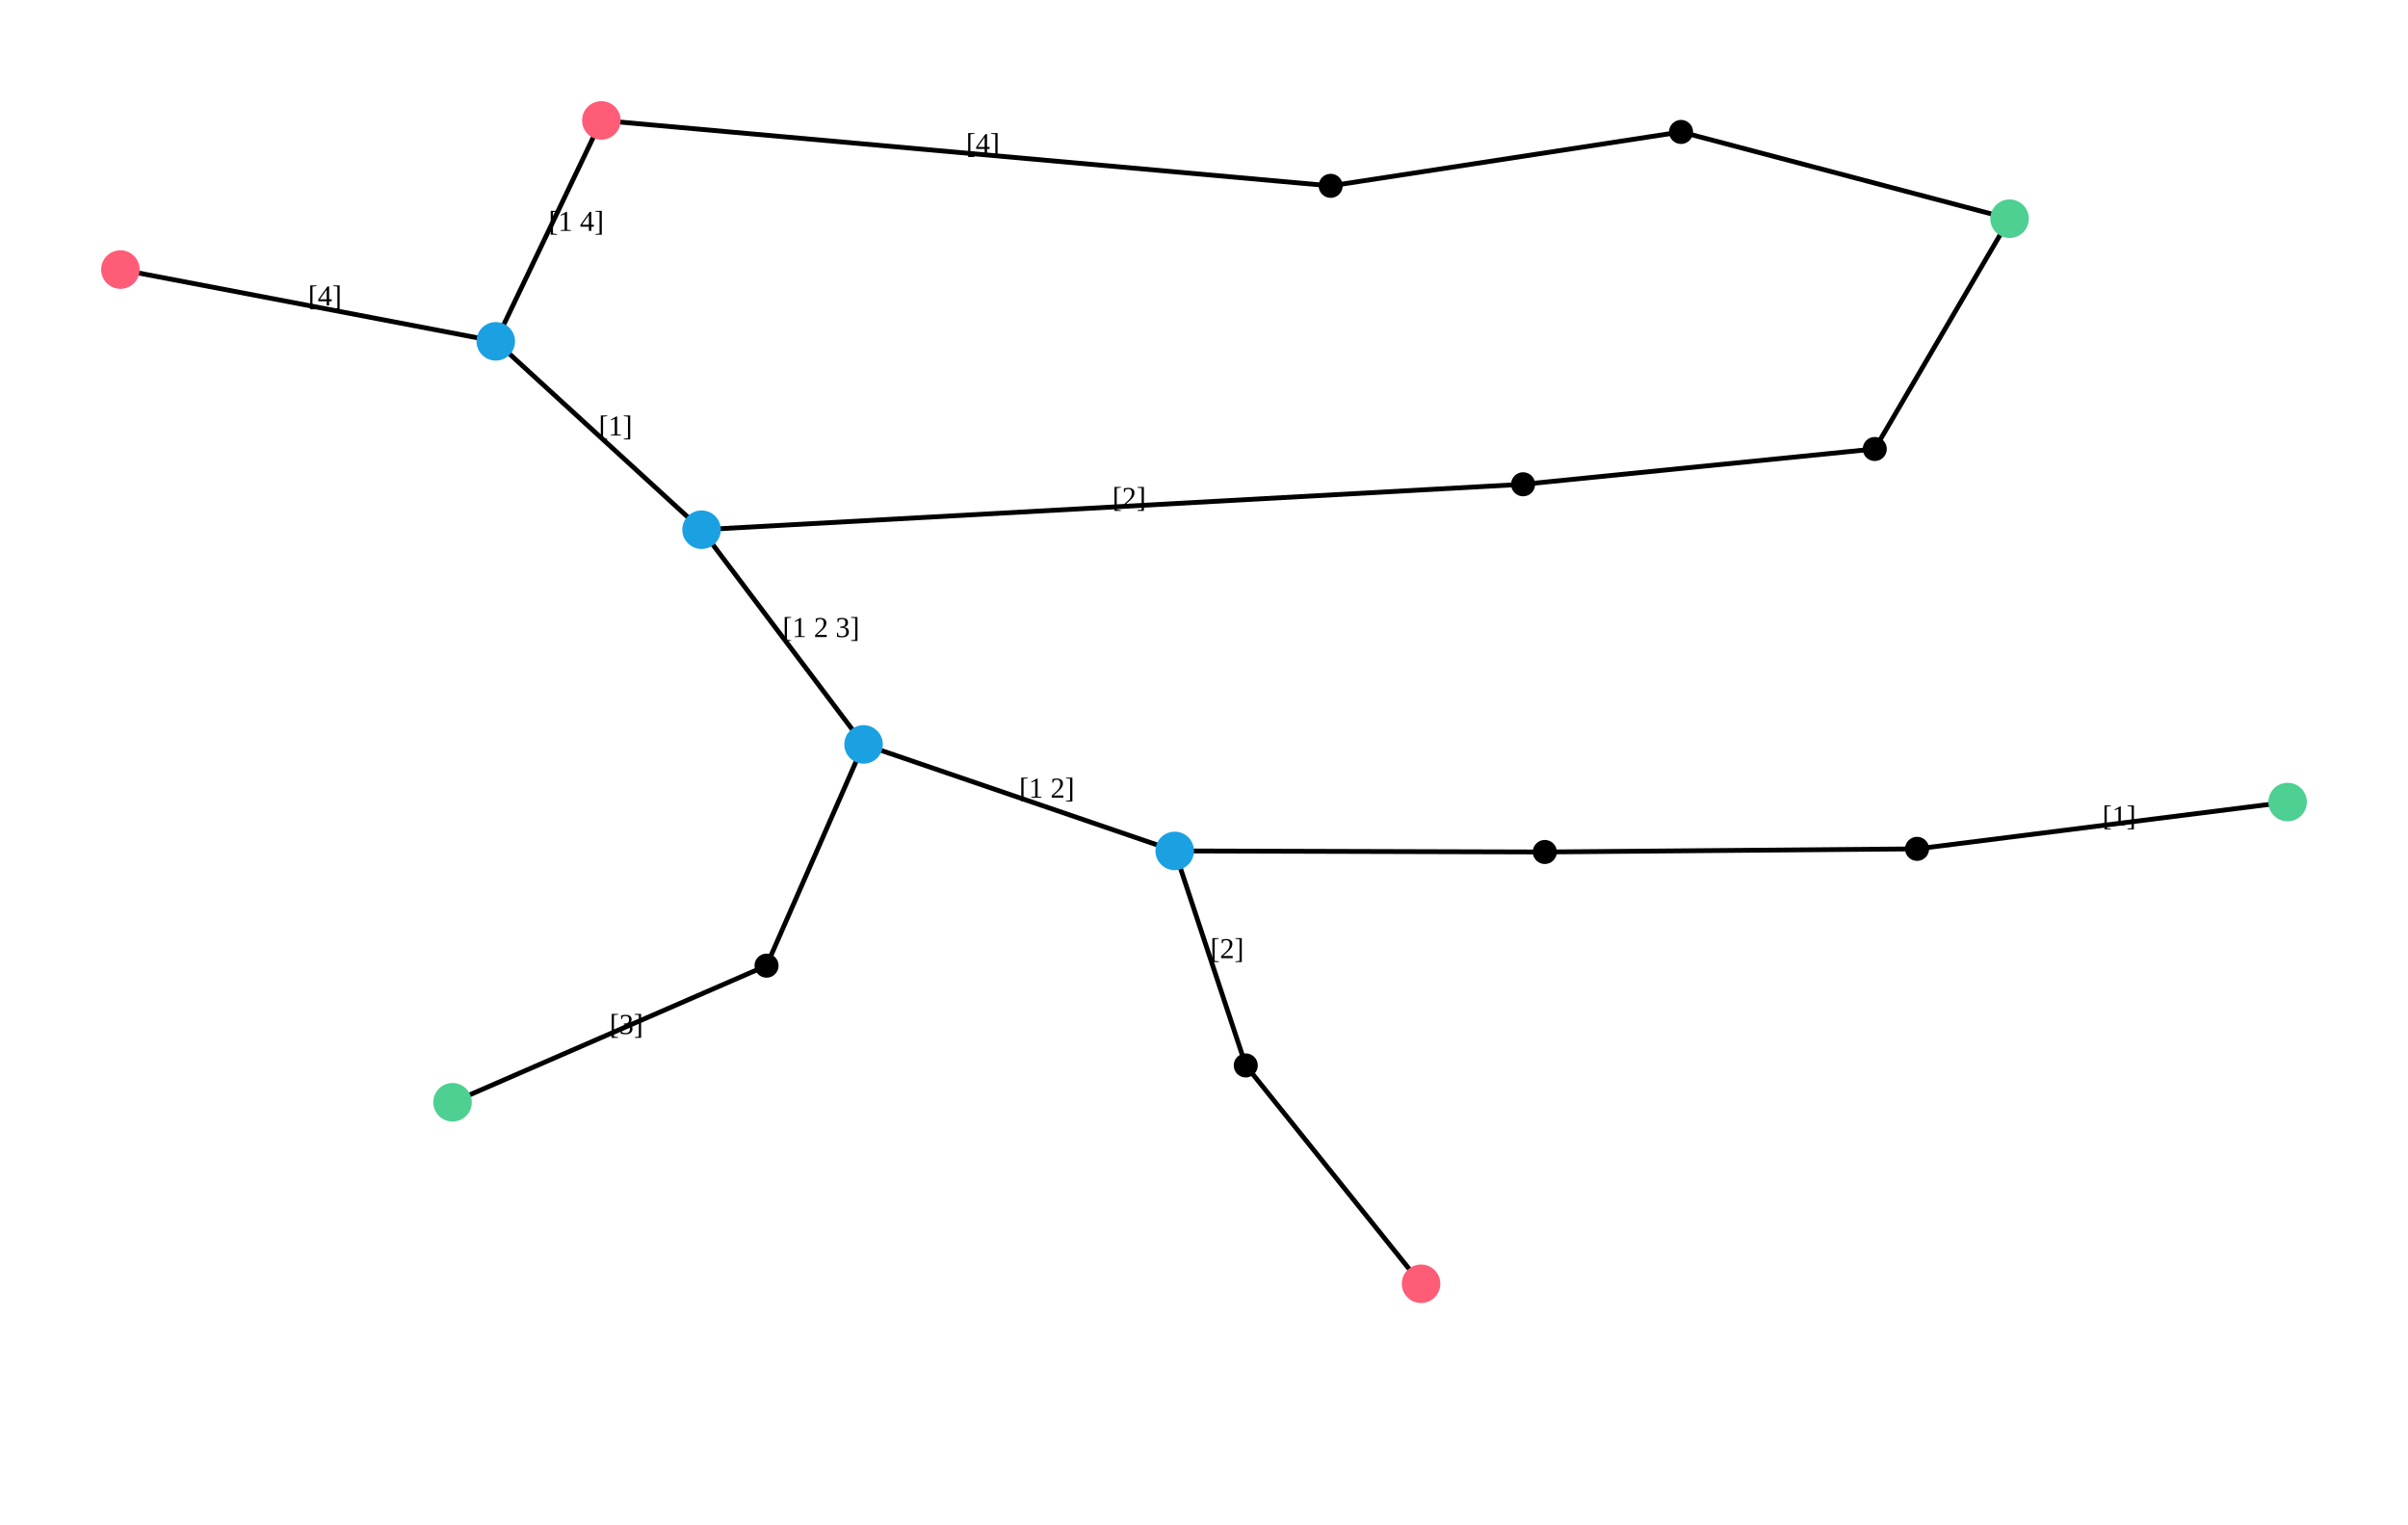
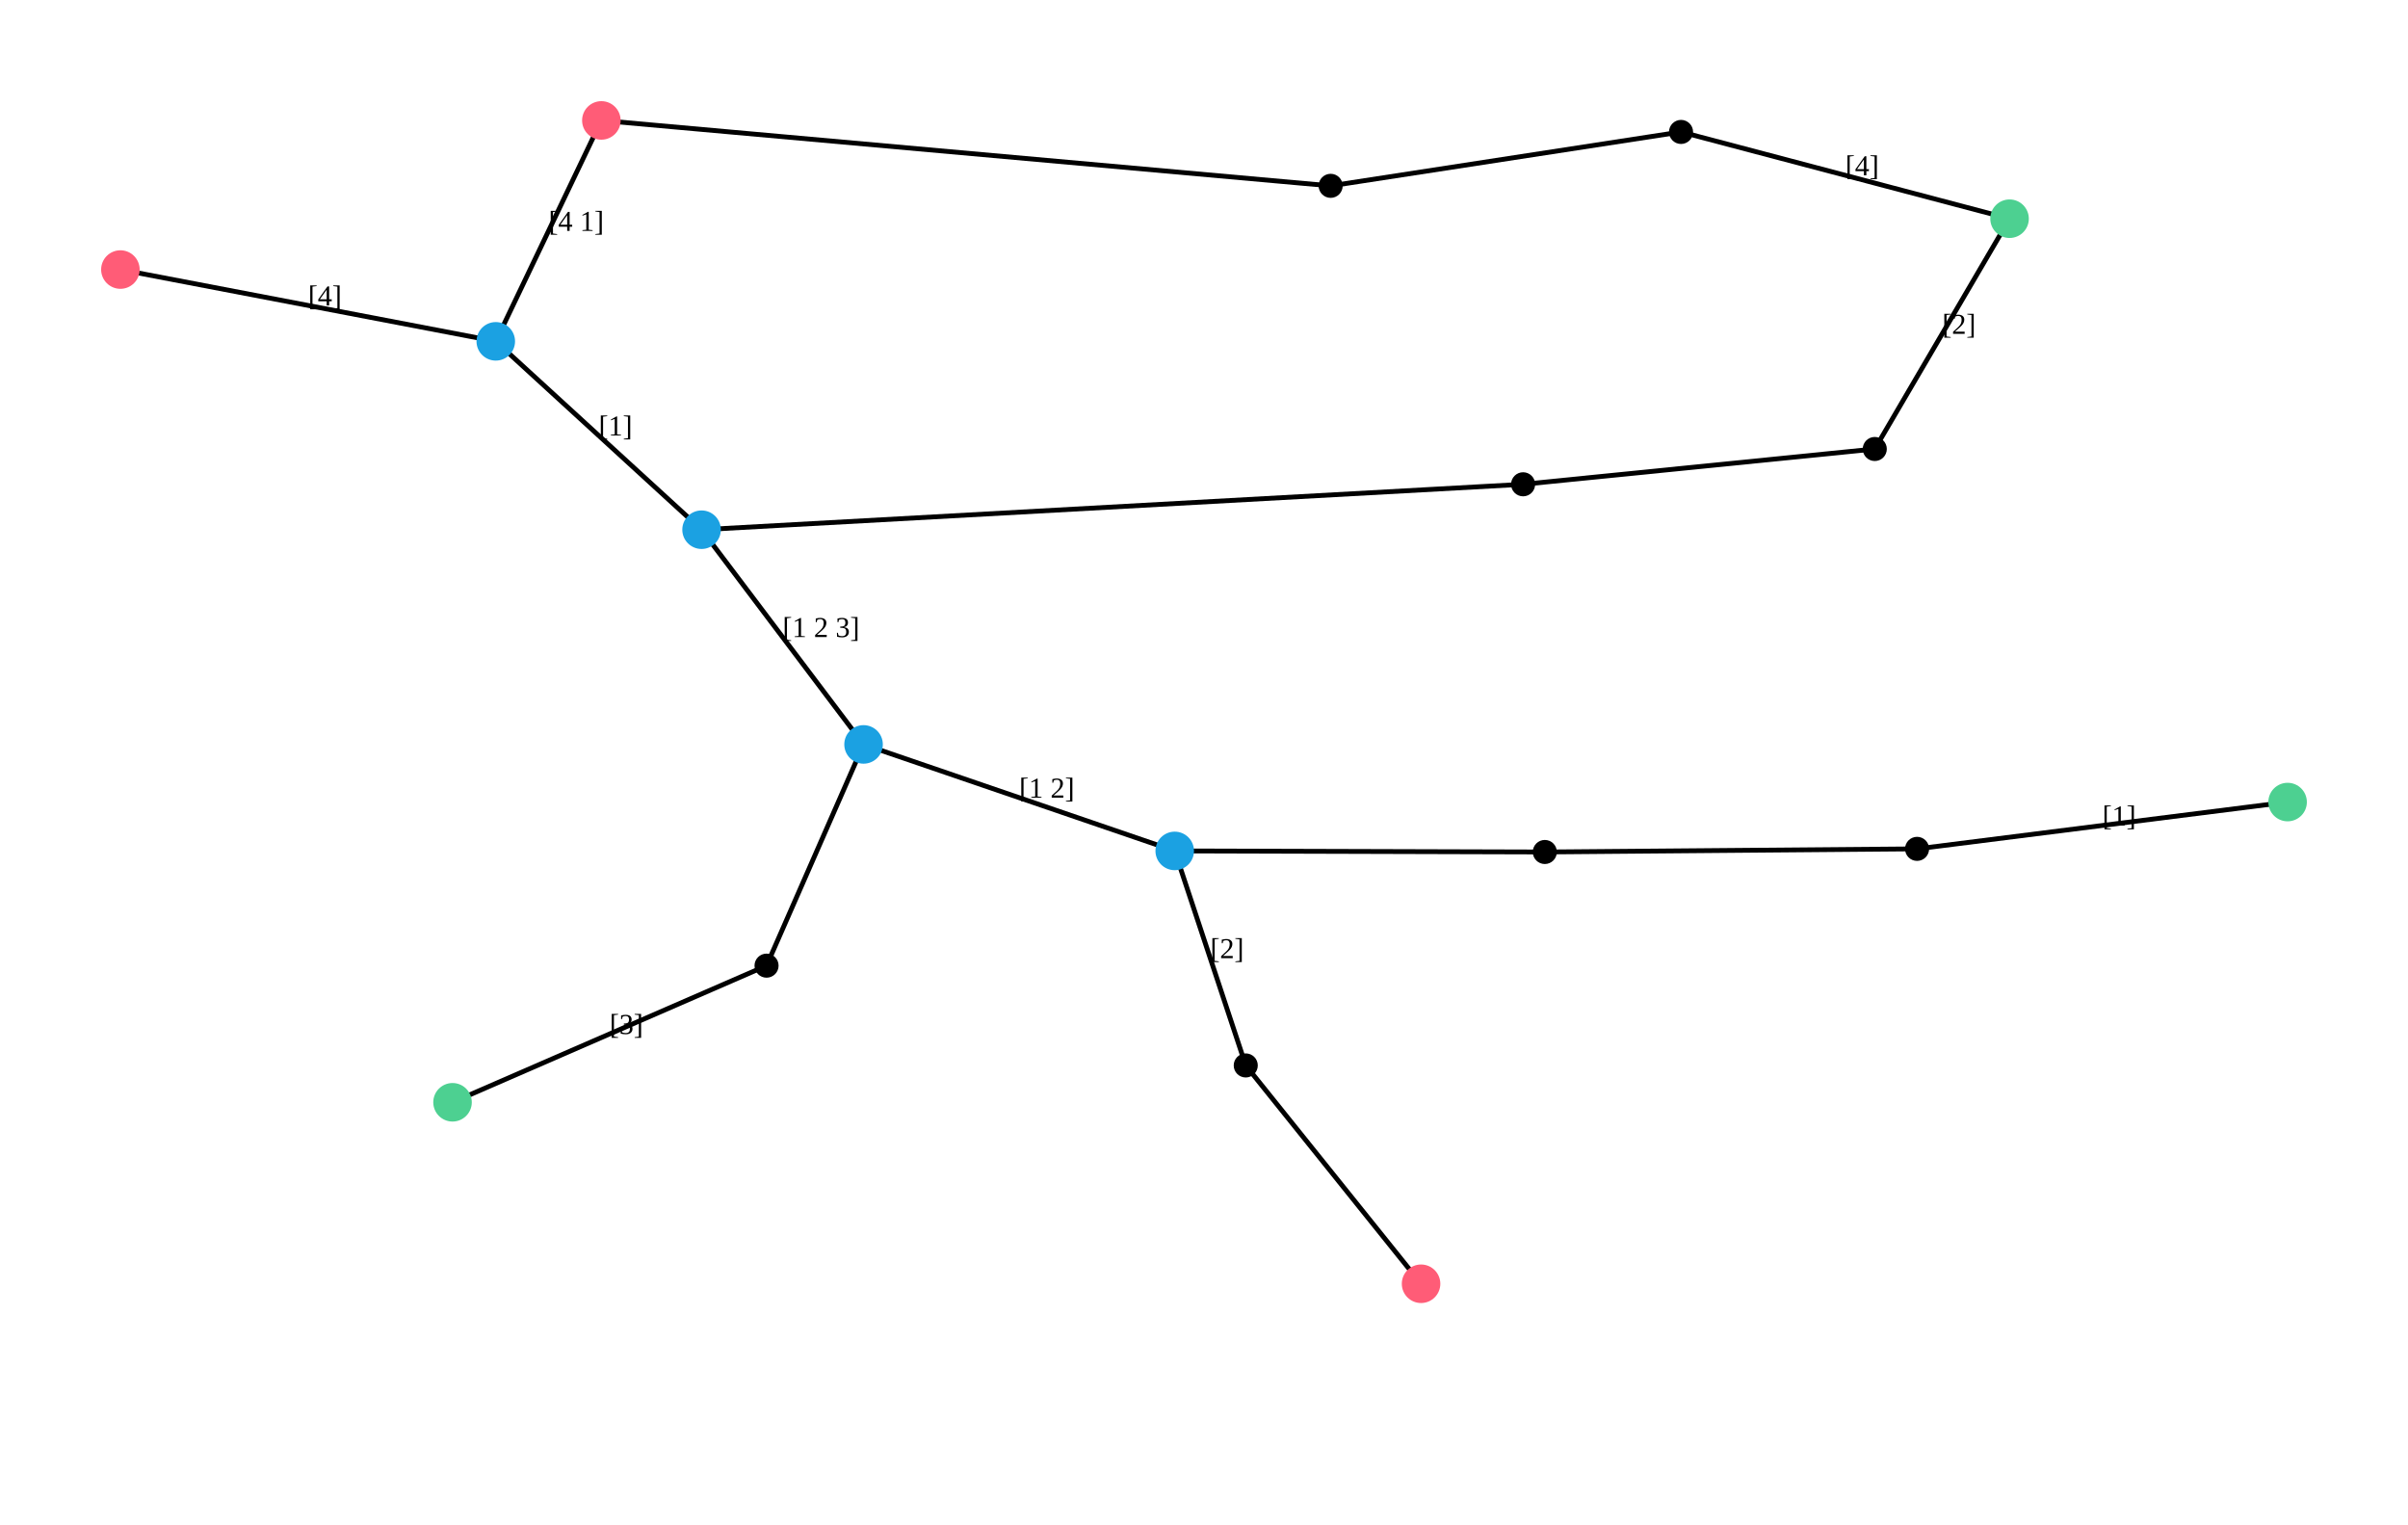
<svg xmlns="http://www.w3.org/2000/svg" width="1000" height="633.036">
+   <path d="M487.842 353.313,358.621 309.091" style="stroke: black; stroke-width: 2; fill: none" />
+   <text x="423.231" y="331.202">[1 2]</text>
  <path d="M950 333.025,796.125 352.459,641.534 353.754,487.842 353.313" style="stroke: black; stroke-width: 2; fill: none" />
  <text x="873.063" y="342.742">[1]</text>
+   <path d="M834.535 90.812,778.561 186.426,632.517 201.083,291.347 219.94" style="stroke: black; stroke-width: 2; fill: none" />
+   <text x="806.548" y="138.619">[2]</text>
+   <path d="M291.347 219.94,205.885 141.728" style="stroke: black; stroke-width: 2; fill: none" />
+   <text x="248.616" y="180.834">[1]</text>
+   <path d="M205.885 141.728,249.737 50" style="stroke: black; stroke-width: 2; fill: none" />
+   <text x="227.811" y="95.864">[4 1]</text>
+   <path d="M834.535 90.812,698.103 54.781,552.599 77.161,249.737 50" style="stroke: black; stroke-width: 2; fill: none" />
+   <text x="766.319" y="72.797">[4]</text>
+   <path d="M358.621 309.091,291.347 219.94" style="stroke: black; stroke-width: 2; fill: none" />
+   <text x="324.984" y="264.516">[1 2 3]</text>
  <path d="M487.842 353.313,517.339 442.388,590.144 533.036" style="stroke: black; stroke-width: 2; fill: none" />
  <text x="502.59" y="397.85">[2]</text>
-   <path d="M291.347 219.94,632.517 201.083,778.561 186.426,834.535 90.812" style="stroke: black; stroke-width: 2; fill: none" />
-   <text x="461.932" y="210.512">[2]</text>
+   <path d="M187.929 457.685,318.335 400.953,358.621 309.091" style="stroke: black; stroke-width: 2; fill: none" />
+   <text x="253.132" y="429.319">[3]</text>
  <path d="M205.885 141.728,50 111.922" style="stroke: black; stroke-width: 2; fill: none" />
  <text x="127.943" y="126.825">[4]</text>
-   <path d="M249.737 50,552.599 77.161,698.103 54.781,834.535 90.812" style="stroke: black; stroke-width: 2; fill: none" />
-   <text x="401.168" y="63.581">[4]</text>
-   <path d="M487.842 353.313,358.621 309.091" style="stroke: black; stroke-width: 2; fill: none" />
-   <text x="423.231" y="331.202">[1 2]</text>
-   <path d="M291.347 219.94,205.885 141.728" style="stroke: black; stroke-width: 2; fill: none" />
-   <text x="248.616" y="180.834">[1]</text>
-   <path d="M358.621 309.091,291.347 219.94" style="stroke: black; stroke-width: 2; fill: none" />
-   <text x="324.984" y="264.516">[1 2 3]</text>
-   <path d="M187.929 457.685,318.335 400.953,358.621 309.091" style="stroke: black; stroke-width: 2; fill: none" />
-   <text x="253.132" y="429.319">[3]</text>
-   <path d="M205.885 141.728,249.737 50" style="stroke: black; stroke-width: 2; fill: none" />
-   <text x="227.811" y="95.864">[1 4]</text>
+   <circle cx="796.125" cy="352.459" r="1" style="stroke: none; fill: black; r: 5px" />
+   <circle cx="291.347" cy="219.94" r="1" style="stroke: none; fill: #1BA1E2; r: 8px" />
+   <circle cx="205.885" cy="141.728" r="1" style="stroke: none; fill: #1BA1E2; r: 8px" />
+   <circle cx="249.737" cy="50" r="1" style="stroke: none; fill: #ff5c77; r: 8px" />
+   <circle cx="590.144" cy="533.036" r="1" style="stroke: none; fill: #ff5c77; r: 8px" />
+   <circle cx="698.103" cy="54.781" r="1" style="stroke: none; fill: black; r: 5px" />
+   <circle cx="641.534" cy="353.754" r="1" style="stroke: none; fill: black; r: 5px" />
+   <circle cx="487.842" cy="353.313" r="1" style="stroke: none; fill: #1BA1E2; r: 8px" />
+   <circle cx="834.535" cy="90.812" r="1" style="stroke: none; fill: #4dd091; r: 8px" />
+   <circle cx="778.561" cy="186.426" r="1" style="stroke: none; fill: black; r: 5px" />
+   <circle cx="187.929" cy="457.685" r="1" style="stroke: none; fill: #4dd091; r: 8px" />
+   <circle cx="318.335" cy="400.953" r="1" style="stroke: none; fill: black; r: 5px" />
  <circle cx="50" cy="111.922" r="1" style="stroke: none; fill: #ff5c77; r: 8px" />
-   <circle cx="487.842" cy="353.313" r="1" style="stroke: none; fill: #1BA1E2; r: 8px" />
-   <circle cx="205.885" cy="141.728" r="1" style="stroke: none; fill: #1BA1E2; r: 8px" />
-   <circle cx="834.535" cy="90.812" r="1" style="stroke: none; fill: #4dd091; r: 8px" />
-   <circle cx="590.144" cy="533.036" r="1" style="stroke: none; fill: #ff5c77; r: 8px" />
-   <circle cx="291.347" cy="219.94" r="1" style="stroke: none; fill: #1BA1E2; r: 8px" />
-   <circle cx="249.737" cy="50" r="1" style="stroke: none; fill: #ff5c77; r: 8px" />
-   <circle cx="778.561" cy="186.426" r="1" style="stroke: none; fill: black; r: 5px" />
+   <circle cx="950" cy="333.025" r="1" style="stroke: none; fill: #4dd091; r: 8px" />
  <circle cx="632.517" cy="201.083" r="1" style="stroke: none; fill: black; r: 5px" />
  <circle cx="517.339" cy="442.388" r="1" style="stroke: none; fill: black; r: 5px" />
-   <circle cx="187.929" cy="457.685" r="1" style="stroke: none; fill: #4dd091; r: 8px" />
-   <circle cx="950" cy="333.025" r="1" style="stroke: none; fill: #4dd091; r: 8px" />
-   <circle cx="796.125" cy="352.459" r="1" style="stroke: none; fill: black; r: 5px" />
-   <circle cx="641.534" cy="353.754" r="1" style="stroke: none; fill: black; r: 5px" />
+   <circle cx="552.599" cy="77.161" r="1" style="stroke: none; fill: black; r: 5px" />
  <circle cx="358.621" cy="309.091" r="1" style="stroke: none; fill: #1BA1E2; r: 8px" />
-   <circle cx="698.103" cy="54.781" r="1" style="stroke: none; fill: black; r: 5px" />
-   <circle cx="318.335" cy="400.953" r="1" style="stroke: none; fill: black; r: 5px" />
-   <circle cx="552.599" cy="77.161" r="1" style="stroke: none; fill: black; r: 5px" />
</svg>
